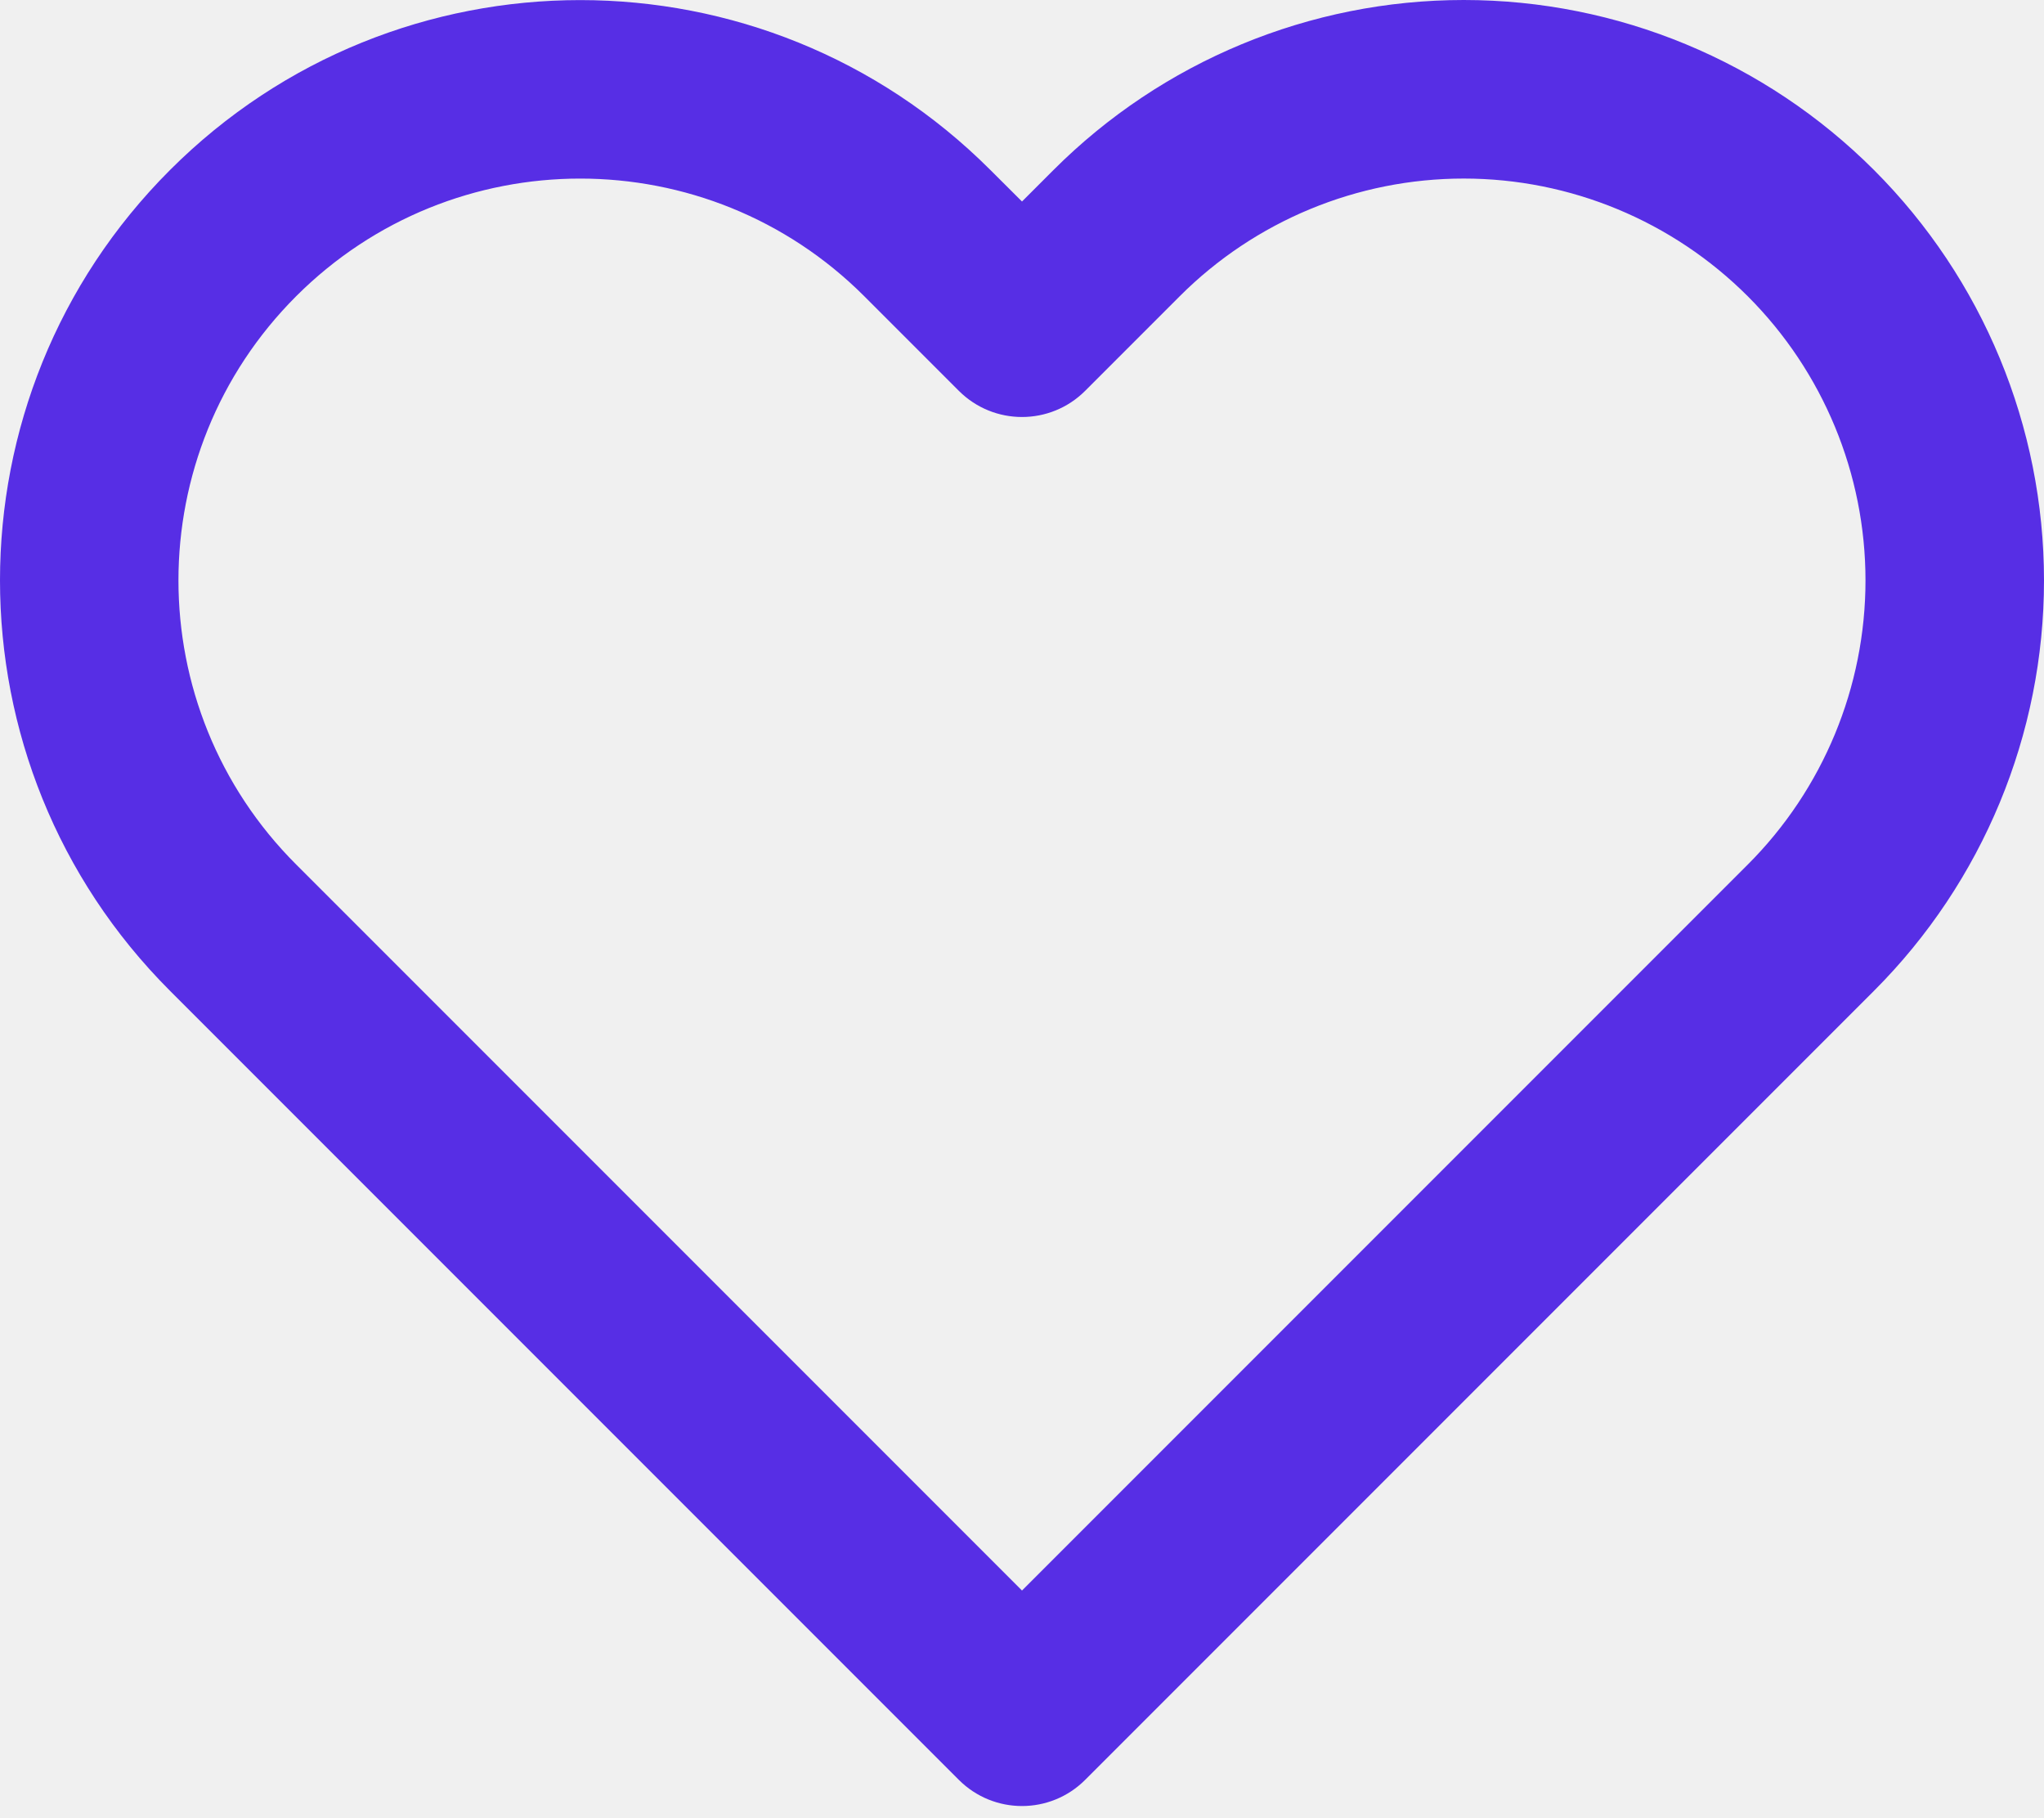
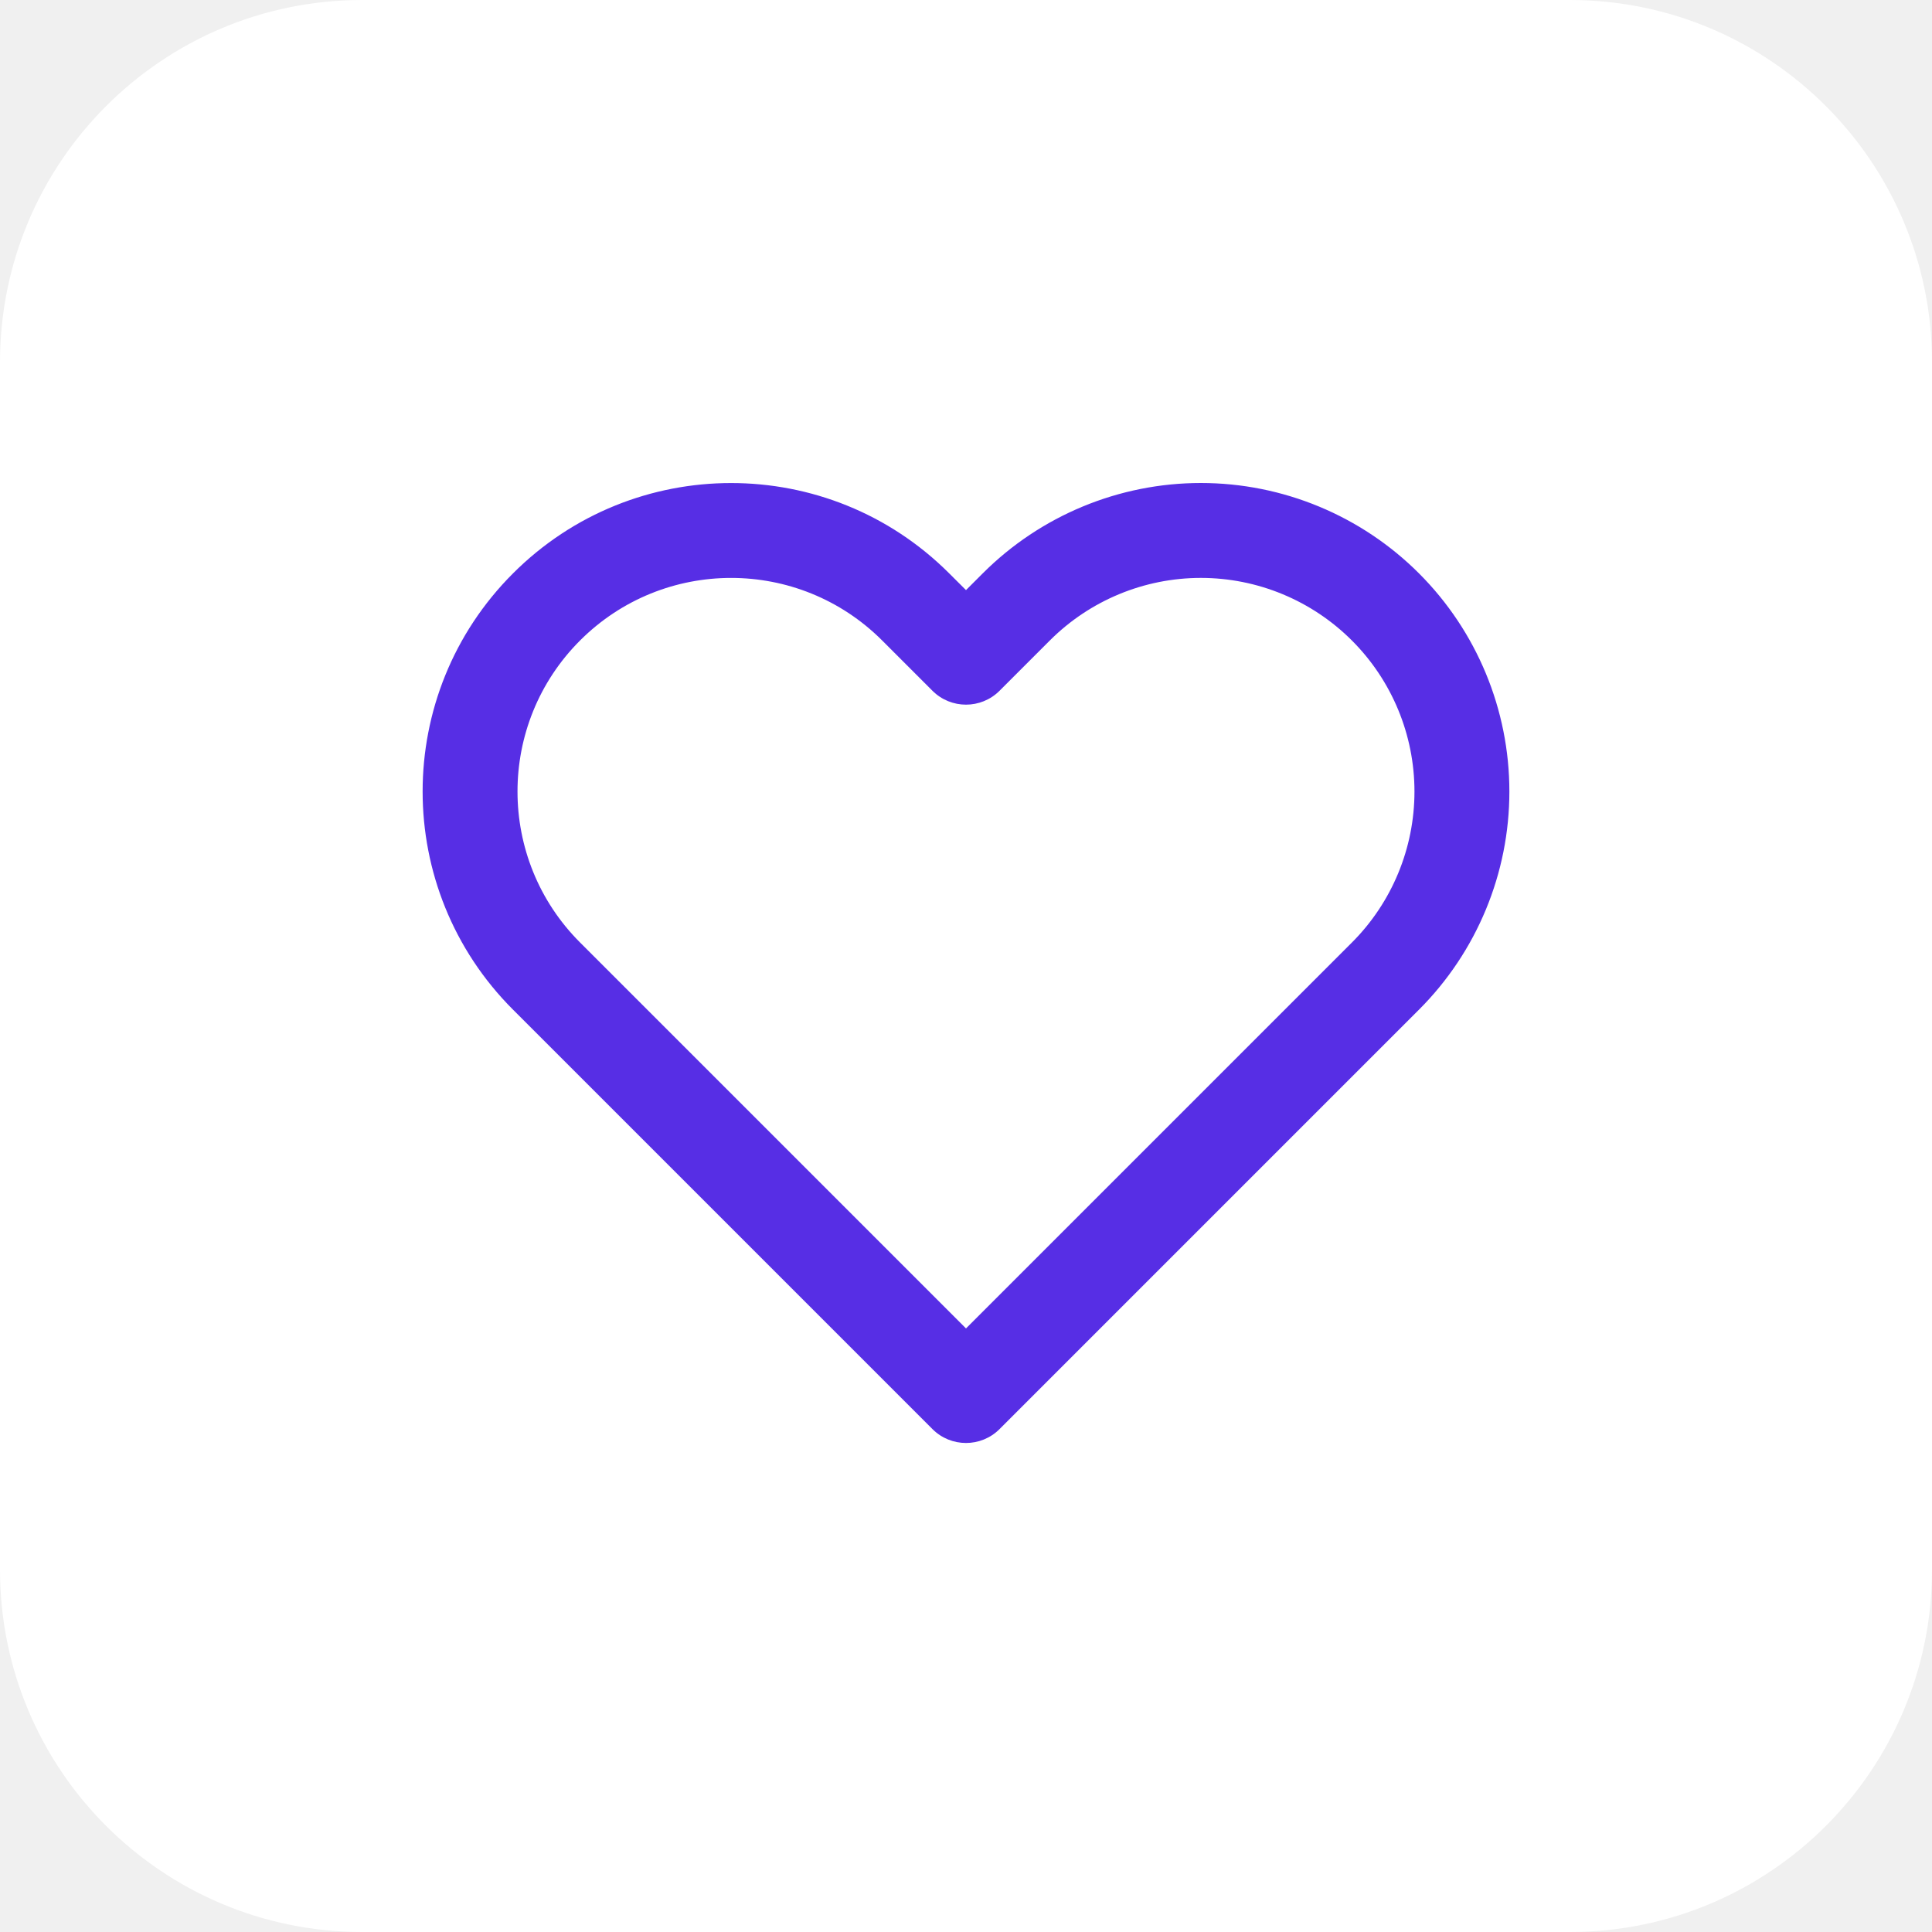
- <svg xmlns="http://www.w3.org/2000/svg" xmlns:xlink="http://www.w3.org/1999/xlink" width="18px" height="16px" viewBox="0 0 18 16" version="1.1">
+ <svg xmlns="http://www.w3.org/2000/svg" xmlns:xlink="http://www.w3.org/1999/xlink" width="32px" height="32px" viewBox="0 0 32 32" version="1.1">
  <defs>
-     <path d="M874.277,2786.497 C875.235,2785.539 876.535,2785 877.89,2785 C879.245,2785 880.545,2785.539 881.503,2786.497 C882.461,2787.455 883,2788.755 883,2790.11 C883,2791.465 882.461,2792.765 881.503,2793.723 L874.556,2800.67 C874.249,2800.977 873.751,2800.977 873.444,2800.67 L866.497,2793.723 C864.501,2791.727 864.501,2788.492 866.497,2786.497 C868.492,2784.502 871.727,2784.502 873.722,2786.497 L874,2786.774 L874.277,2786.497 Z M874,2799.003 L879.559,2793.444 L880.392,2792.611 C881.055,2791.948 881.428,2791.048 881.428,2790.11 C881.428,2789.172 881.055,2788.272 880.392,2787.609 C879.728,2786.945 878.828,2786.572 877.89,2786.572 C876.952,2786.572 876.052,2786.945 875.389,2787.608 L874.556,2788.441 C874.249,2788.748 873.751,2788.748 873.444,2788.441 L872.611,2787.608 C871.229,2786.227 868.99,2786.227 867.608,2787.608 C866.226,2788.99 866.226,2791.23 867.608,2792.611 L874,2799.003 Z" id="path-1" />
+     <path d="M16.277,9.497 C17.235,8.539 18.535,8 19.89,8 C21.245,8 22.545,8.539 23.503,9.497 C24.461,10.455 25,11.755 25,13.11 C25,14.465 24.461,15.765 23.503,16.723 L16.556,23.67 C16.249,23.977 15.751,23.977 15.444,23.67 L8.497,16.723 C6.501,14.727 6.501,11.492 8.497,9.497 C10.492,7.502 13.727,7.502 15.722,9.497 L16,9.774 L16.277,9.497 Z M16,22.003 L21.559,16.444 L22.392,15.611 C23.055,14.948 23.428,14.048 23.428,13.11 C23.428,12.172 23.055,11.272 22.392,10.609 C21.728,9.945 20.828,9.572 19.89,9.572 C18.952,9.572 18.052,9.945 17.389,10.608 L16.556,11.441 C16.249,11.748 15.751,11.748 15.444,11.441 L14.611,10.608 C13.229,9.227 10.99,9.227 9.608,10.608 C8.226,11.99 8.226,14.23 9.608,15.611 L16,22.003 Z" id="path-1" />
  </defs>
  <g id="GIFOS" stroke="none" stroke-width="1" fill="none" fill-rule="evenodd">
-     <g id="00-UI-Kit" transform="translate(-865, -2785)">
-       <mask id="mask-2" fill="white">
-         <use xlink:href="#path-1" />
-       </mask>
-       <use id="icon-fav-hover" fill="#572EE5" fill-rule="nonzero" xlink:href="#path-1" />
+     <g id="00-UI-Kit" transform="translate(-858, -2777)">
+       <g id="icon-fav-hover" transform="translate(858, 2777)">
+         <rect id="Rectangle-Copy-7" fill="#FFFFFF" fill-rule="nonzero" x="0" y="0" width="32" height="32" rx="6" />
+         <mask id="mask-2" fill="white">
+           <use xlink:href="#path-1" />
+         </mask>
+         <use fill="#572EE5" fill-rule="nonzero" xlink:href="#path-1" />
+       </g>
    </g>
  </g>
</svg>
